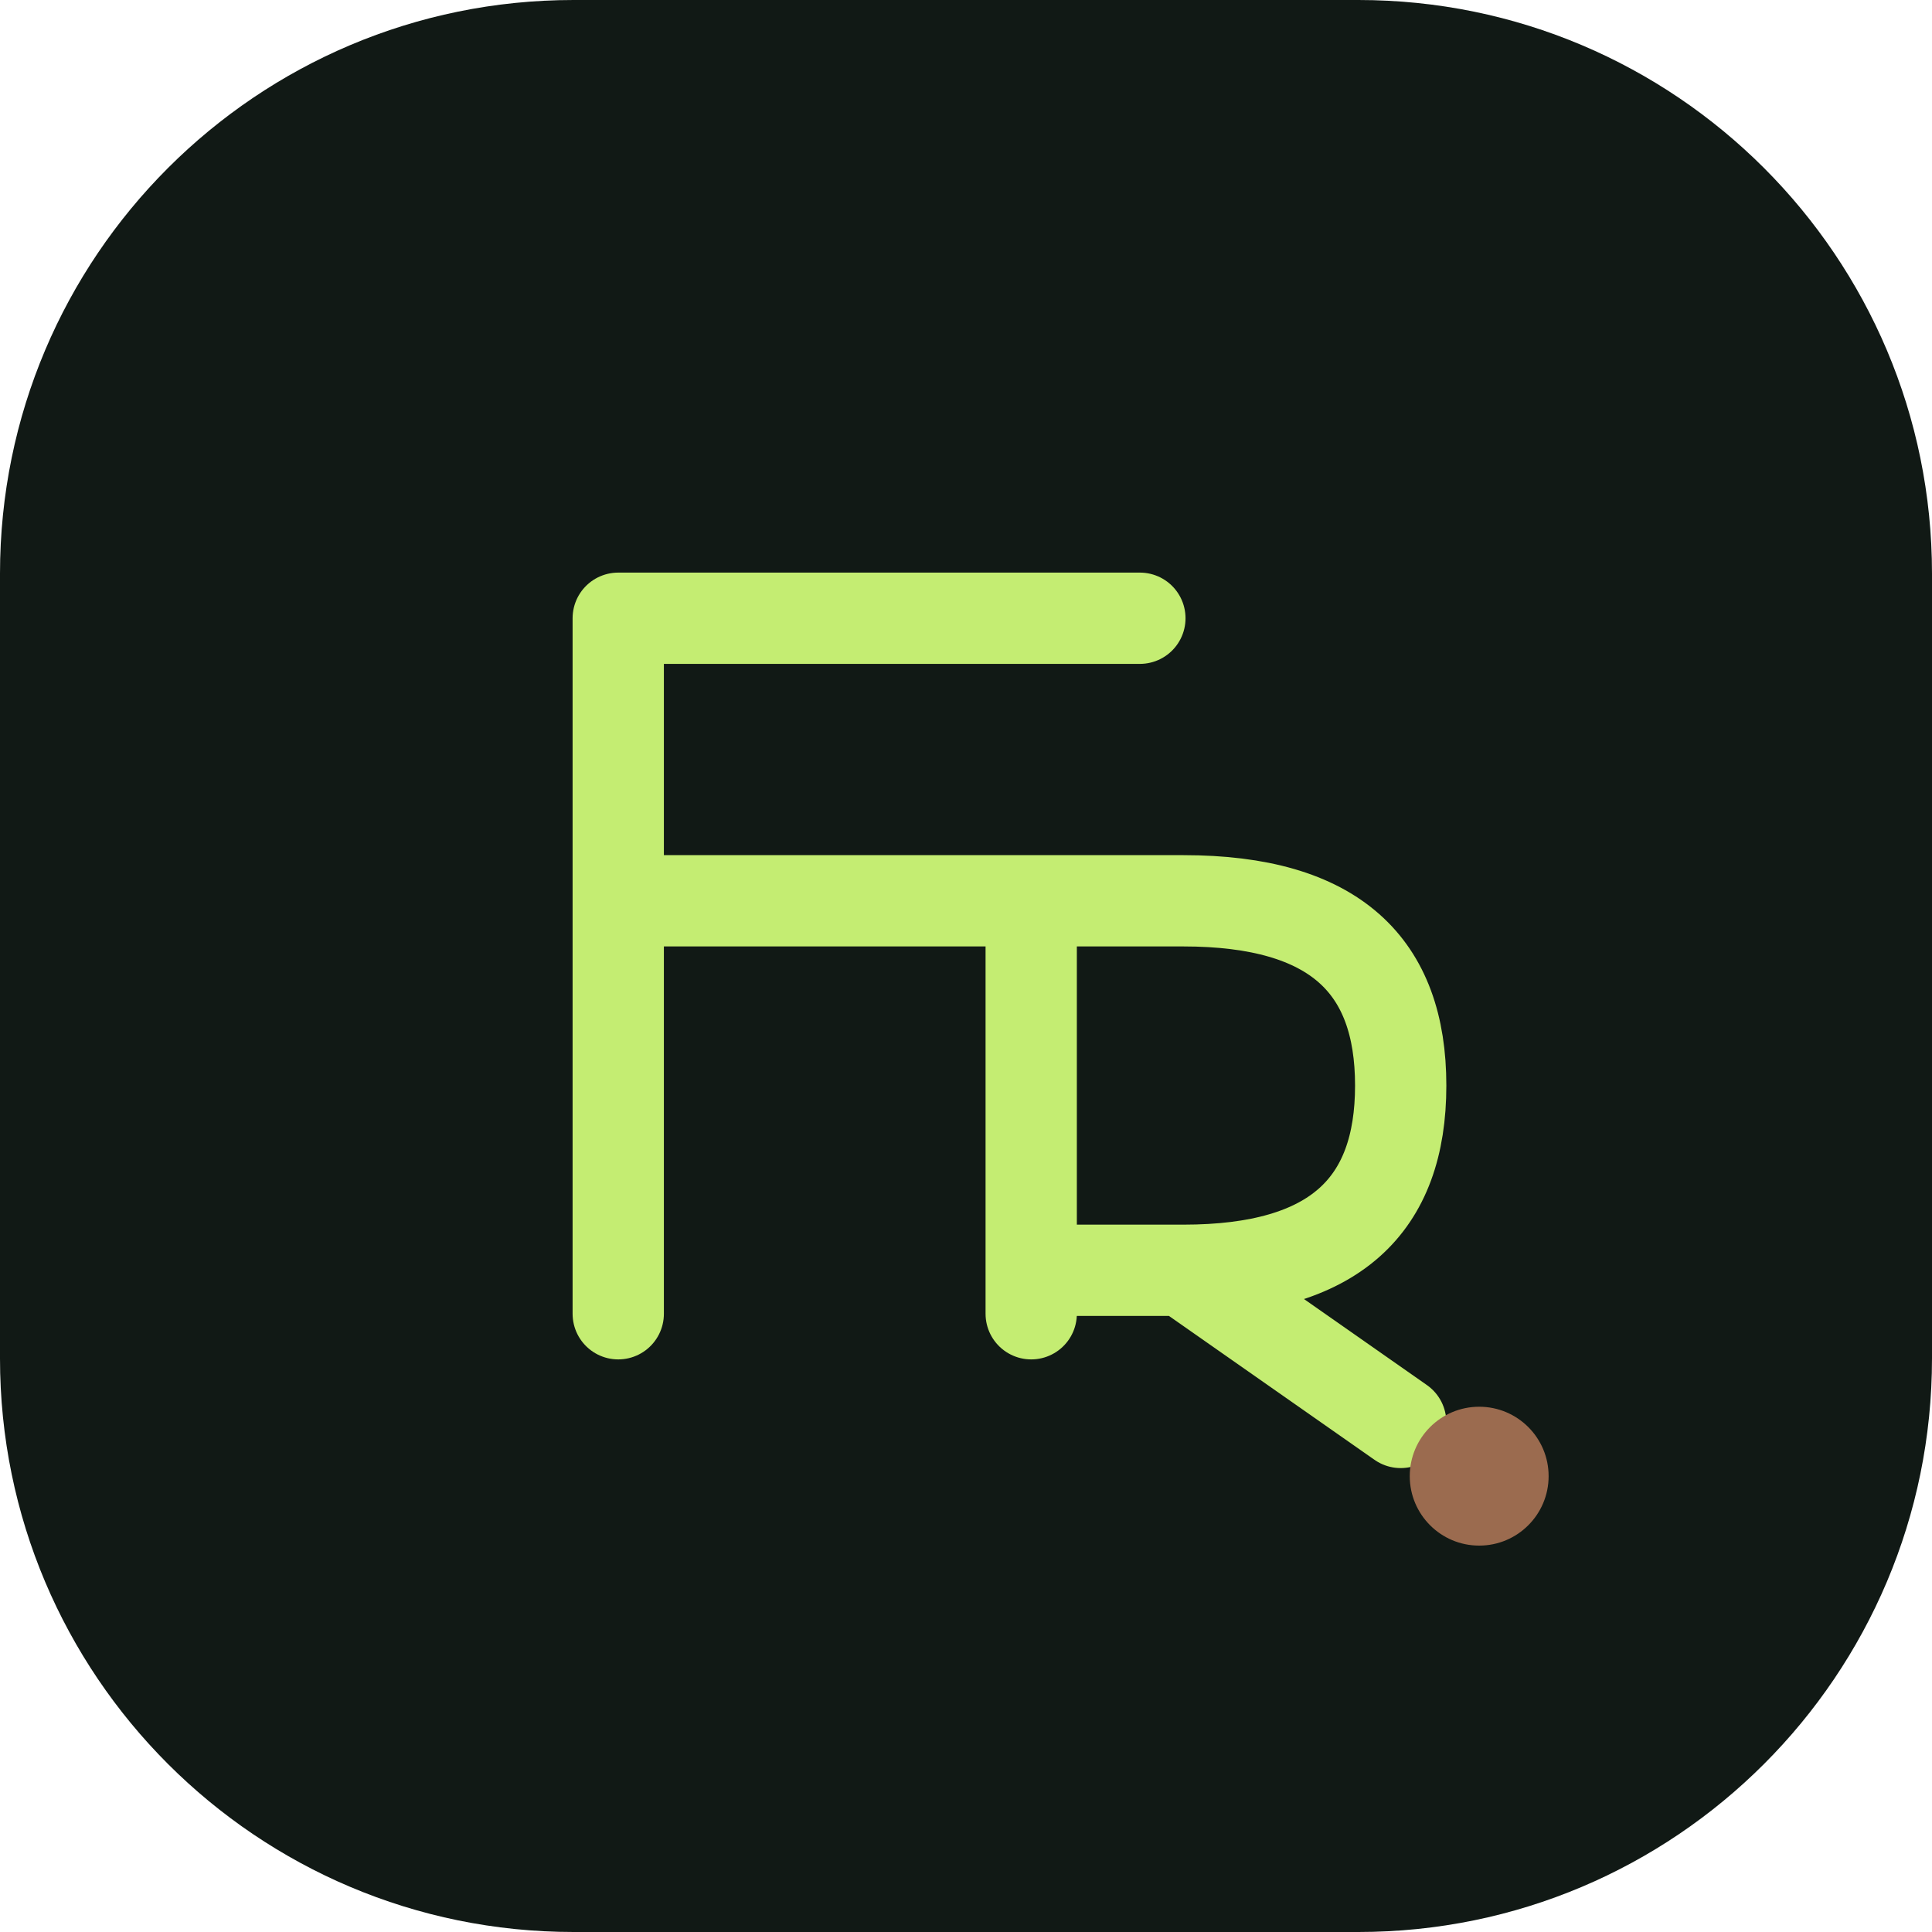
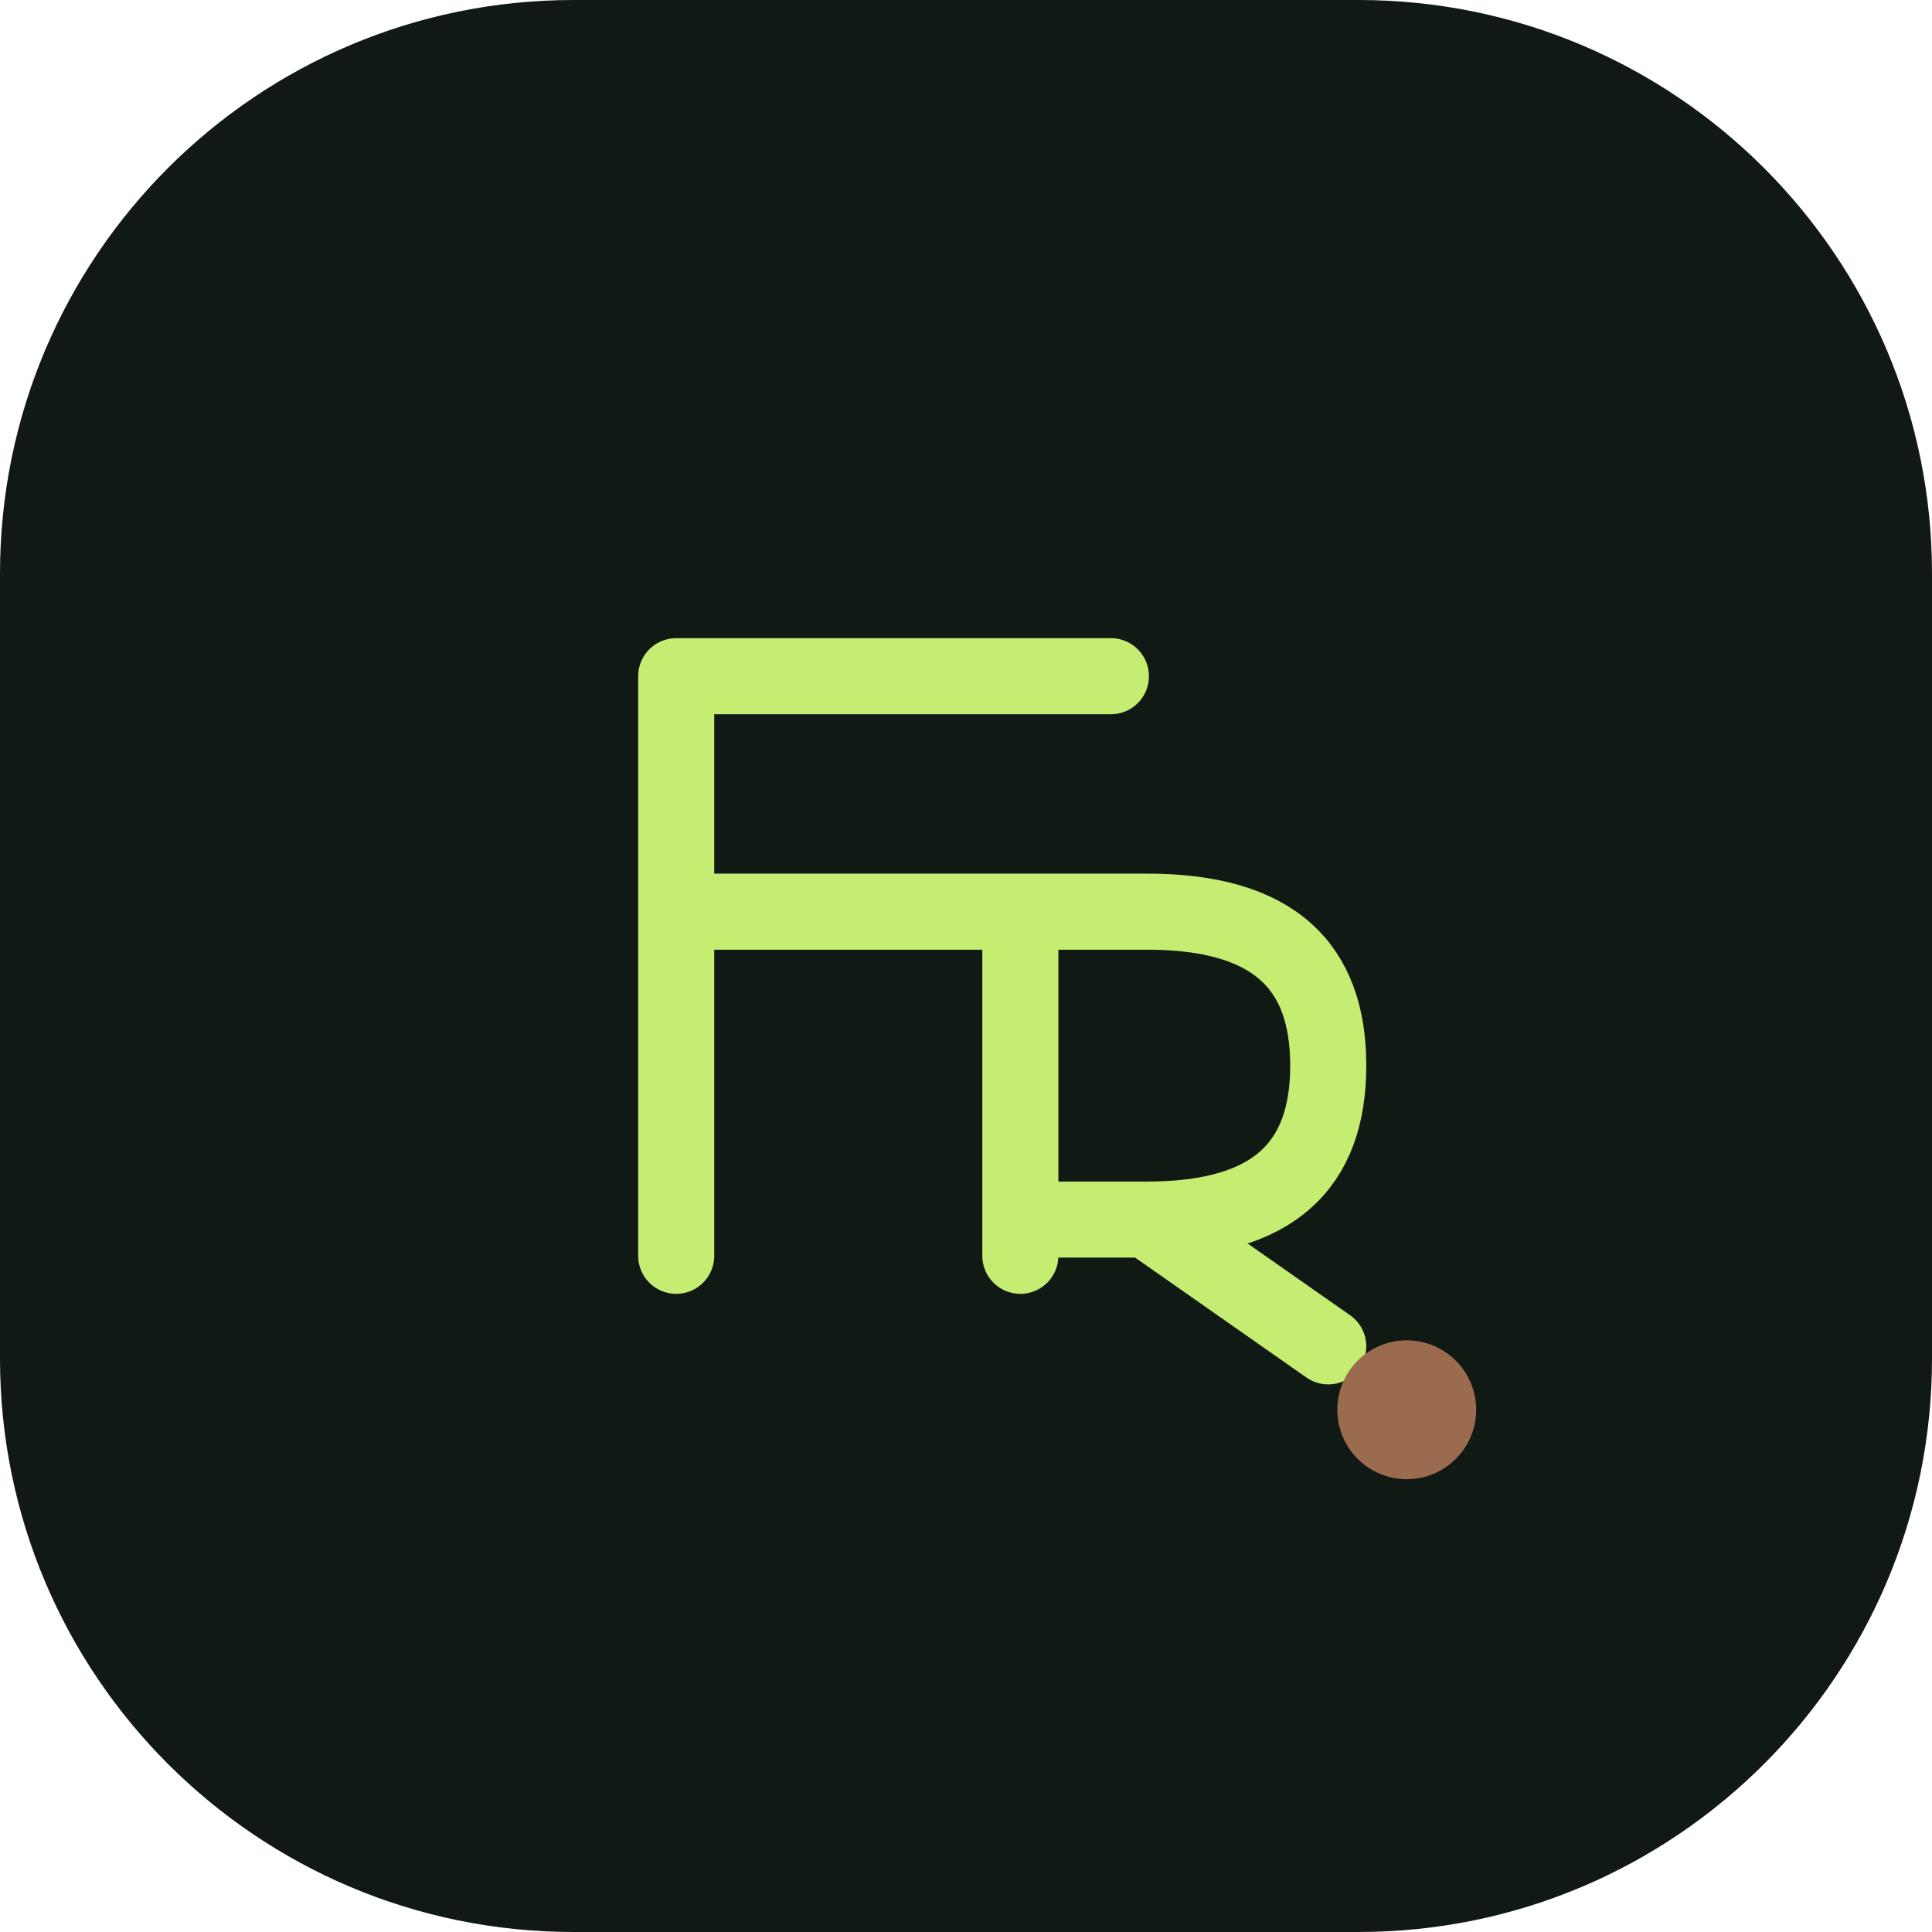
<svg xmlns="http://www.w3.org/2000/svg" viewBox="0 0 64 64" role="img" aria-label="ForgeRadar shared-stroke FR monogram with brown terminal dot">
  <rect width="64" height="64" rx="19" fill="#111915" />
-   <path fill="none" stroke="#c4ed72" stroke-width="4.2" stroke-linecap="round" stroke-linejoin="round" transform="translate(8.96 8.96) scale(.72)" d="M16 48V16H40M16 29H35M35 29V48M35 29H42C49 29 52 32 52 37.5S49 46 42 46H35M42 46L52 53" />
-   <circle cx="49" cy="48.9" r="2.3" fill="#9b6b4f" />
+   <path fill="none" stroke="#c4ed72" stroke-width="4.2" stroke-linecap="round" stroke-linejoin="round" transform="translate(12.8 12.8) scale(.60)" d="M16 48V16H40M16 29H35M35 29V48M35 29H42C49 29 52 32 52 37.5S49 46 42 46H35M42 46L52 53" />
+   <circle cx="46.6" cy="46.7" r="2.3" fill="#9b6b4f" />
</svg>
